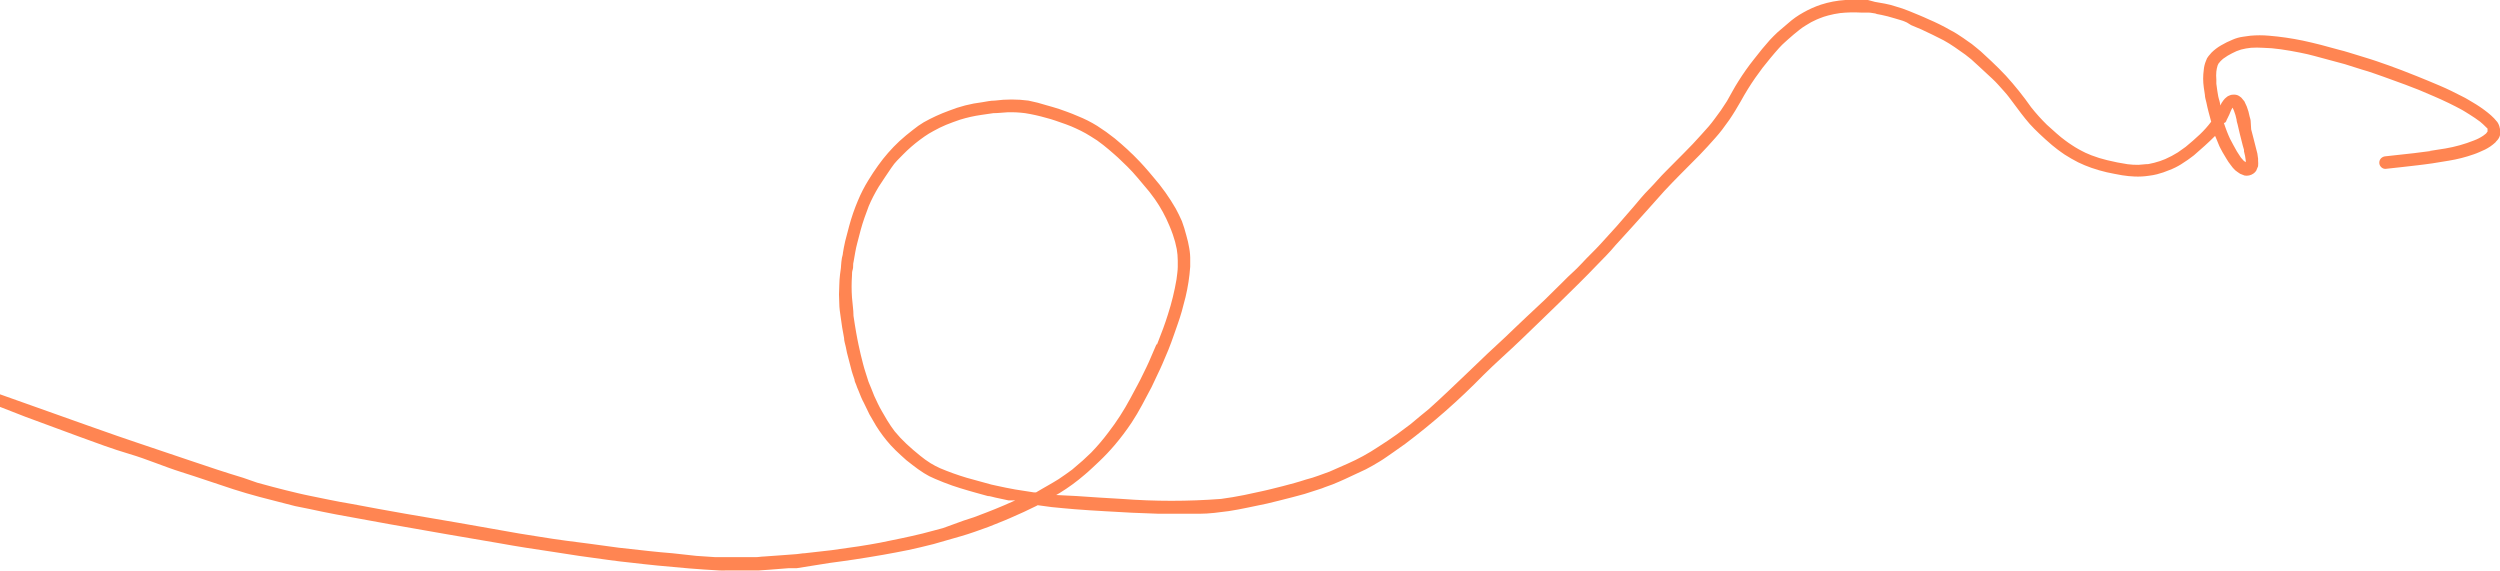
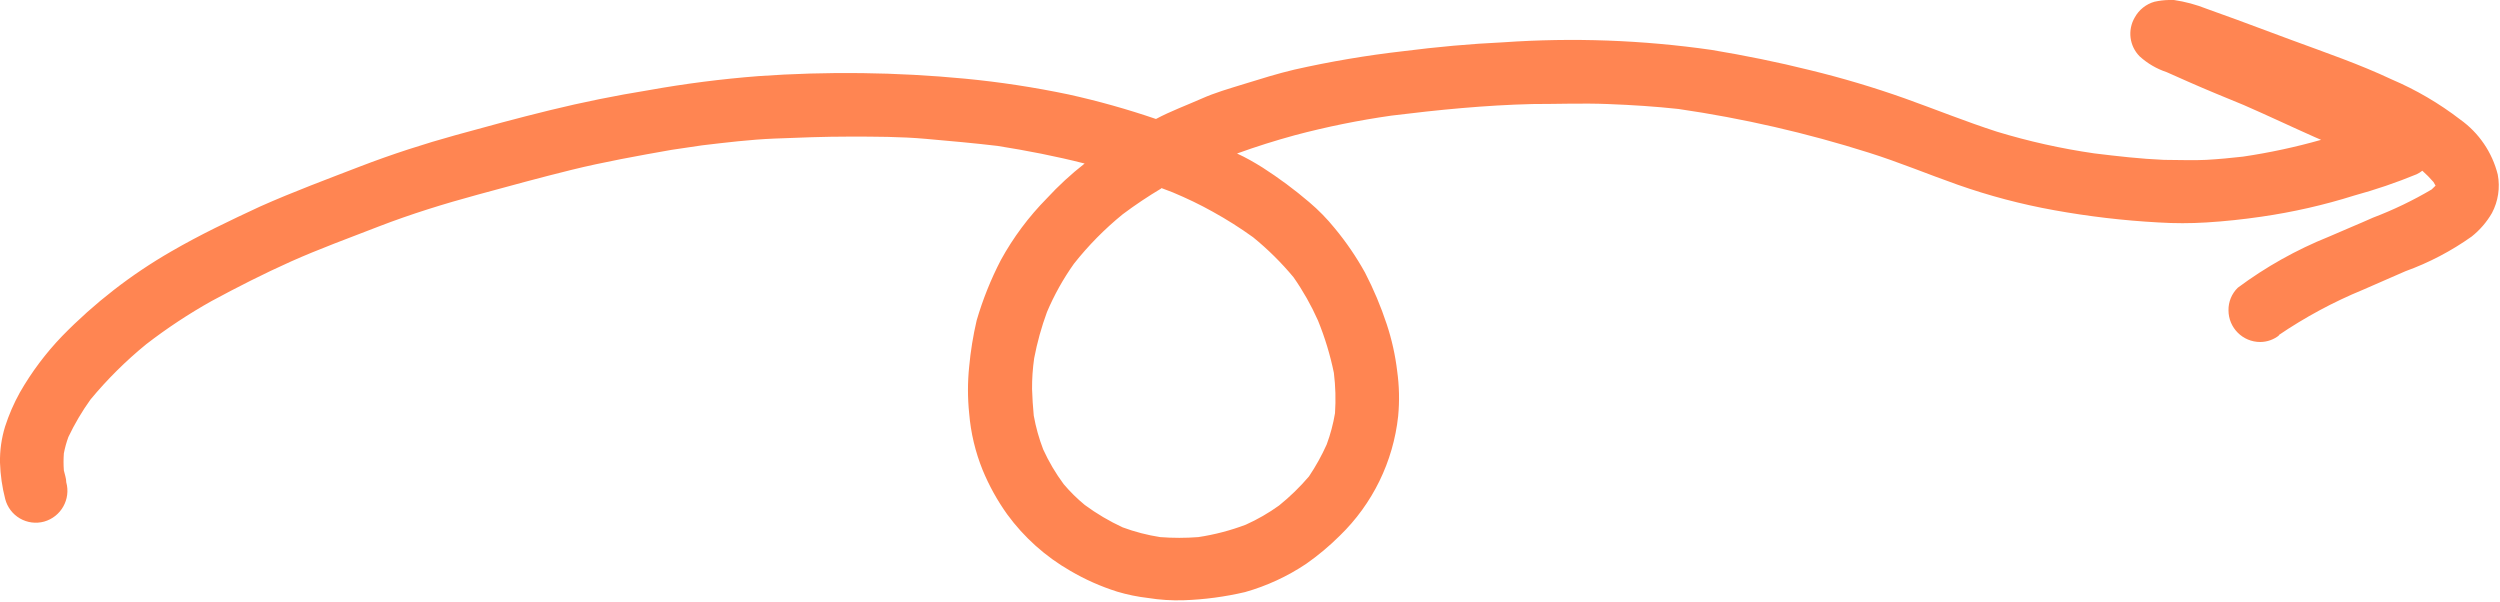
- <svg xmlns="http://www.w3.org/2000/svg" viewBox="0 0 198.83 45.34">
+ <svg xmlns="http://www.w3.org/2000/svg" viewBox="0 0 177.34 42.68">
  <defs>
    <style>.cls-1{fill:#ff8552;}</style>
  </defs>
  <g id="Layer_2" data-name="Layer 2">
    <g id="Draw_Layer" data-name="Draw Layer">
-       <path class="cls-1" d="M198.81,10.18a1.2,1.2,0,0,0-.19-.47,3.73,3.73,0,0,0-.26-.3,5.35,5.35,0,0,0-.5-.45,9.78,9.78,0,0,0-1.2-.82l-.42-.25c-.12-.08-.26-.14-.39-.21-.6-.31-1.2-.61-1.82-.87s-1.2-.51-1.81-.75L191,5.58l-1-.37-1-.35c-.3-.11-.61-.19-.91-.29l-1.27-.39c-.26-.09-.53-.15-.79-.22l-1.44-.39c-.48-.13-1-.24-1.44-.34a22.35,22.35,0,0,0-2.69-.39,8.13,8.13,0,0,0-1.48,0l-.58.08a3.07,3.07,0,0,0-.85.24,7,7,0,0,0-.91.45,3.81,3.81,0,0,0-.75.57l-.24.28a1,1,0,0,0-.2.37,2.3,2.3,0,0,0-.18.73,4.92,4.92,0,0,0,0,1.38l.09.61c0,.21.08.41.12.61.1.51.24,1,.38,1.52a8,8,0,0,1-.89,1c-.37.35-.75.68-1.14,1l-.62.44a7.63,7.63,0,0,1-1,.53l-.42.16a7,7,0,0,1-.93.24c-.27,0-.52.05-.79.06a6.11,6.11,0,0,1-.86-.05c-.55-.08-1.08-.19-1.62-.32a9.63,9.63,0,0,1-1.26-.39l-.47-.2c-.18-.08-.36-.19-.54-.28s-.36-.22-.54-.33-.35-.24-.53-.37-.47-.36-.69-.56-.51-.46-.77-.69a15.08,15.08,0,0,1-1.25-1.39,25.56,25.56,0,0,0-2-2.5c-.38-.4-.76-.79-1.16-1.16s-.55-.52-.84-.78l-.35-.29-.37-.3c-.23-.15-.45-.32-.67-.47l-.5-.33a5.14,5.14,0,0,0-.51-.29,16.2,16.2,0,0,0-1.77-.88c-.24-.12-.48-.21-.73-.32l-.8-.33-.53-.2-.55-.17a6.24,6.24,0,0,0-.85-.22l-.79-.14L148.56,0c-.19,0-.4,0-.59,0h-.44l-.77,0a8,8,0,0,0-1.94.37,7.86,7.86,0,0,0-1.39.62,6.53,6.53,0,0,0-1.23.87l-.82.7c-.21.2-.42.4-.62.62l-.61.71-.66.83a18.87,18.87,0,0,0-1.23,1.74c-.33.51-.61,1.06-.91,1.58a17.15,17.15,0,0,1-1,1.44q-.22.3-.45.57l-.59.66c-.45.5-.91,1-1.38,1.46l-1.43,1.44c-.47.46-.91,1-1.35,1.44s-.81.9-1.2,1.36L128.57,18l-1.28,1.41c-.48.53-1,1-1.5,1.55s-1,.94-1.44,1.41l-1.5,1.48-1.43,1.34c-.57.53-1.13,1.08-1.7,1.62s-.94.88-1.41,1.31l-1.67,1.6c-1,.95-2,1.92-3,2.81-.48.4-1,.81-1.45,1.2l-1.1.82c-.49.35-1,.69-1.49,1a15.9,15.9,0,0,1-2.43,1.33l-1.43.63-.88.32c-.31.12-.63.21-1,.31-.6.2-1.21.36-1.82.52l-.88.22c-.27.06-.54.14-.81.19l-1.39.3c-.61.12-1.23.23-1.85.31a51.82,51.82,0,0,1-7.88,0c-1.21-.06-2.41-.15-3.62-.23L84,39.37l.26-.15a15.35,15.35,0,0,0,2-1.46c.41-.34.78-.71,1.16-1.06a16.74,16.74,0,0,0,1.23-1.3A19.08,19.08,0,0,0,90,33.61c.6-.9,1.08-1.88,1.59-2.83l.18-.38.33-.7c.12-.25.24-.5.35-.76s.31-.74.47-1.11.31-.83.46-1.24.2-.55.29-.83.23-.65.32-1l.3-1.14a14.92,14.92,0,0,0,.37-2.41c0-.16,0-.33,0-.49a4.77,4.77,0,0,0-.08-1,8.36,8.36,0,0,0-.23-1A11.31,11.31,0,0,0,94,17.59c-.15-.35-.32-.68-.49-1a15.74,15.74,0,0,0-1.78-2.5c-.23-.29-.48-.56-.72-.84s-.44-.47-.66-.7-.27-.27-.41-.4a3.57,3.57,0,0,0-.28-.27c-.33-.3-.66-.59-1-.87a15.86,15.86,0,0,0-1.4-1,9.78,9.78,0,0,0-1.55-.78c-.29-.12-.58-.25-.88-.35l-.59-.21-.52-.16-.46-.13A13.41,13.41,0,0,0,81.79,8,10.37,10.37,0,0,0,79.12,8c-.34,0-.69.08-1,.13a10.62,10.62,0,0,0-2.66.68,13.49,13.49,0,0,0-2,.92,7,7,0,0,0-.84.59c-.38.29-.74.59-1.09.91a12.92,12.92,0,0,0-1.69,1.93c-.28.38-.53.78-.78,1.18a11.25,11.25,0,0,0-.83,1.62,15.5,15.5,0,0,0-.69,2c-.11.4-.22.81-.32,1.22s-.12.62-.18.93c0,.13-.05.26-.08.4a6.18,6.18,0,0,0-.07.62c0,.23-.06.46-.08.69a8.48,8.48,0,0,0-.06.88,11.33,11.33,0,0,0,0,1.43c0,.36.06.73.11,1.08.07.56.16,1.11.27,1.67,0,.24.09.48.14.72l.09.45.32,1.23c.07.31.18.61.28.91,0,.13.08.27.13.4a4.37,4.37,0,0,0,.18.46c.14.35.27.7.44,1l.31.64.13.27.53.91a10.89,10.89,0,0,0,1.16,1.54c.25.28.52.53.79.78a8.74,8.74,0,0,0,.94.79c.29.23.59.44.9.64a5.34,5.34,0,0,0,.89.46q.67.29,1.38.54c.42.15.85.27,1.28.4s.76.21,1.14.32l.4.11c.19,0,.39.08.59.12l1.07.23.37,0,.15,0-.91.4c-.46.19-.92.39-1.38.56l-1,.38-.8.26L75,42l-.75.2-.87.23c-.56.13-1.12.27-1.68.38L70,43.16c-.57.1-1.13.21-1.7.29l-2.18.31h0L64,44c-.22,0-.43.06-.64.07l-1.06.08-1.53.11c-.21,0-.43.05-.64.05H57.48c-.2,0-.4,0-.61,0l-1.49-.1L53.47,44c-.6-.05-1.21-.1-1.82-.17l-2.44-.27-2.28-.31L45,43c-.7-.1-1.39-.19-2.08-.31s-1.47-.22-2.2-.36c-2.82-.5-5.65-1-8.47-1.47-1.43-.25-2.85-.51-4.27-.78-.64-.11-1.28-.22-1.93-.36l-1.42-.29c-.32-.07-.64-.13-.95-.21-.67-.16-1.33-.32-2-.5l-1.22-.33L19.34,38c-1.4-.42-2.78-.88-4.16-1.35L11,35.24,9.3,34.66,7,33.85C4.63,33,0,31.36,0,31.36v1l2,.78,4.25,1.57c1.34.49,2.7,1,4.06,1.4s2.73,1,4.1,1.43,2.76.92,4.15,1.37,2.75.79,4.13,1.14l.78.2,1.14.23c.7.15,1.4.3,2.1.43l4.33.79,4.5.79,4.15.71c1.42.26,2.86.48,4.29.69l2.07.32,2.39.33c.58.08,1.16.15,1.75.21s1.4.17,2.11.23l2.54.23c.79.07,1.58.11,2.36.16a5.52,5.52,0,0,0,.57,0h2.33l.24,0,.85-.06,1.53-.12.64,0L66,44.77c.65-.08,1.29-.18,1.93-.27s1.56-.25,2.33-.38,1.32-.25,2-.38l.93-.21,1.06-.26,2.16-.62c.74-.21,1.47-.48,2.19-.74l.8-.32c.31-.13.62-.24.92-.38l1.1-.49,1-.48.11-.06,1.11.15.93.09.91.08c.81.06,1.62.12,2.43.16,1.41.09,2.83.16,4.25.2l1,0h1.18c.36,0,.71,0,1.06,0,.78,0,1.55-.11,2.32-.21,1-.15,2-.39,3.05-.6l.94-.23,1.06-.27c.32-.09.66-.17,1-.27l1.15-.37a3.89,3.89,0,0,0,.44-.16l.61-.22c.34-.13.68-.29,1-.43l.92-.43.73-.34c.38-.19.74-.41,1.11-.63s.74-.5,1.11-.75l.92-.65a54.46,54.46,0,0,0,6.2-5.45c1-1,2.06-1.91,3.07-2.89s2-1.92,3-2.9,2-1.95,3-3c.48-.5,1-1,1.42-1.52l1.33-1.46,1.33-1.48c.41-.47.83-.94,1.25-1.4s.87-.91,1.31-1.36l1.5-1.51c.43-.44.84-.9,1.25-1.36.19-.21.37-.43.54-.65s.38-.52.57-.78c.33-.48.64-1,.92-1.49a20.63,20.63,0,0,1,1.15-1.86l.59-.81.63-.78c.22-.27.45-.53.68-.79s.27-.27.4-.4l.32-.29c.29-.26.6-.52.92-.77a4.07,4.07,0,0,1,.48-.33,5.61,5.61,0,0,1,.87-.47l.22-.09a5.08,5.08,0,0,1,.69-.23,7.6,7.6,0,0,1,.95-.19A10.39,10.39,0,0,1,148,1l.59,0c.23,0,.45.07.68.09h-.14c.33.06.66.12,1,.21s.65.19,1,.29.35.13.53.2L152,2l.83.35c.58.27,1.16.55,1.74.85a10.13,10.13,0,0,1,.89.55l.84.59.48.38.25.23.33.3c.37.34.73.68,1.08,1s.63.66.94,1,.47.58.7.88c.43.58.87,1.18,1.35,1.73.25.27.5.53.77.78s.66.62,1,.9l.44.35c.18.14.38.27.56.4.35.23.72.43,1.08.62a9.85,9.85,0,0,0,1.06.44,12,12,0,0,0,1.21.35q.6.13,1.23.24a8.39,8.39,0,0,0,1,.1,5.91,5.91,0,0,0,1.11-.06,5.09,5.09,0,0,0,.66-.12,6.8,6.8,0,0,0,1-.34,5.13,5.13,0,0,0,.91-.45l.53-.35.3-.22.2-.15c.57-.5,1.15-1,1.68-1.54l0,0,.06.13c.07.18.16.37.23.56s.2.4.3.6l.31.52a4,4,0,0,0,.34.5,2.54,2.54,0,0,0,.37.43c.12.09.25.19.38.27l.35.14a.93.93,0,0,0,.7-.15.84.84,0,0,0,.23-.23l.15-.36a2.45,2.45,0,0,0,0-.46c0-.05,0-.09,0-.14a3.75,3.75,0,0,0-.16-.81c-.12-.51-.26-1-.39-1.52L179,9.64c0-.12-.05-.24-.08-.36a4.42,4.42,0,0,0-.23-.81c-.06-.14-.12-.27-.19-.41l-.24-.29a1.51,1.51,0,0,0-.26-.18.85.85,0,0,0-.42-.06.55.55,0,0,0-.28.07.54.54,0,0,0-.22.13,1.09,1.09,0,0,0-.24.24,2.26,2.26,0,0,0-.26.42c0-.24-.11-.48-.16-.73s-.1-.63-.15-1l0-.33a3.42,3.42,0,0,1,0-.64,2.56,2.56,0,0,1,.1-.48l.07-.15a2.16,2.16,0,0,1,.36-.38l.37-.25a7.67,7.67,0,0,1,.7-.36l.37-.13a5.22,5.22,0,0,1,.79-.14,7.23,7.23,0,0,1,.93,0,11.33,11.33,0,0,1,1.43.12c.51.07,1,.16,1.51.26s.75.16,1.13.26l1.52.41.93.25,1.36.43c.32.1.64.18.95.3.48.16.95.34,1.43.51.72.25,1.44.53,2.16.81l1.22.52c.39.16.77.35,1.16.53s.7.36,1.05.54l.22.13.4.25c.28.17.55.36.82.56l.23.2.36.35,0,.1v.05l0,.08-.12.16-.22.17a3.45,3.45,0,0,1-.74.38,11.19,11.19,0,0,1-2.28.64l-1.28.2h.13l-1.33.17-2.27.25a.56.56,0,0,0-.35.15.49.49,0,0,0-.15.35.48.48,0,0,0,.15.36.46.46,0,0,0,.35.14c.86-.1,1.72-.18,2.59-.29.38-.05.76-.09,1.14-.15l1.29-.21a11.41,11.41,0,0,0,2-.51c.3-.1.61-.25.9-.38a3.54,3.54,0,0,0,.81-.56l.08-.1a1,1,0,0,0,.27-.41l.06-.25A.86.86,0,0,0,198.81,10.18ZM83.4,38.58c-.35.19-.68.4-1,.58l-.18,0-1.47-.23c-.5-.08-1-.2-1.49-.3l-.41-.09-1.09-.3L76.89,38a20.62,20.62,0,0,1-2.12-.76,6.86,6.86,0,0,1-.76-.4,7.71,7.71,0,0,1-.82-.59c-.37-.3-.74-.61-1.09-.94a10.26,10.26,0,0,1-.94-1,10.49,10.49,0,0,1-.6-.88l-.42-.72c-.23-.39-.42-.81-.61-1.22-.09-.21-.17-.42-.25-.63s-.15-.34-.21-.51c-.14-.47-.31-.93-.43-1.41s-.26-1-.36-1.52c-.06-.31-.13-.62-.18-.93s-.16-.91-.22-1.37v0c0-.49-.09-1-.12-1.46a12.64,12.64,0,0,1,0-1.74c0-.16,0-.33.06-.49s0-.42.07-.63c.09-.49.16-1,.29-1.47l.28-1.07c.17-.63.4-1.25.63-1.86.11-.26.23-.52.36-.77s.28-.52.43-.77c.32-.51.67-1,1-1.5s.61-.72.94-1.07a11.46,11.46,0,0,1,1.34-1.17l.36-.26a6.59,6.59,0,0,1,.72-.44,9.71,9.71,0,0,1,1-.49c.37-.15.73-.28,1.11-.41a10.87,10.87,0,0,1,1.69-.38L79,9c.38,0,.75-.05,1.13-.07A8.79,8.79,0,0,1,81.53,9a13.69,13.69,0,0,1,1.66.37c.25.07.5.13.74.22l.83.29.44.17.34.15h0l.42.2a8.62,8.62,0,0,1,.78.44,8.14,8.14,0,0,1,1,.69c.3.24.6.49.88.74s.33.29.48.44l.56.54c.28.28.55.57.8.87s.64.75.95,1.13h0l.44.59A11,11,0,0,1,93,17.94c.1.24.2.48.28.72a7.82,7.82,0,0,1,.31,1.15,5.62,5.62,0,0,1,.08.92c0,.16,0,.33,0,.49,0,.32-.06.64-.1,1A19.79,19.79,0,0,1,92.89,25c-.12.37-.24.75-.38,1.12L92,27.45a.61.61,0,0,1,0-.12l-.62,1.44c-.06.14-.13.28-.2.43l-.49,1-.21.4c-.19.37-.39.74-.59,1.1a19.43,19.43,0,0,1-1.73,2.68A16.87,16.87,0,0,1,86.78,36l-.66.62-.85.73c-.36.26-.71.52-1.08.76S83.66,38.42,83.4,38.58Zm93.67-29c.09-.16.16-.33.24-.49l.09-.22a1.82,1.82,0,0,1,.16-.31l0,0h0a2.56,2.56,0,0,0,.11.24,4.27,4.27,0,0,1,.21.72c0,.12.05.25.08.37s.12.52.18.77.16.61.23.91l.1.35,0,.12a4.48,4.48,0,0,1,.14.73v.13l-.16-.11c-.07-.09-.15-.17-.23-.26a8.72,8.72,0,0,1-.6-1l-.26-.49c-.09-.18-.16-.37-.24-.56h0c-.08-.23-.18-.46-.25-.7C177,9.77,177,9.7,177.07,9.62Z" />
+       <path class="cls-1" d="M152.84.12a2.32,2.32,0,0,0-1.41,1.12A2.28,2.28,0,0,0,151.78,4a5.37,5.37,0,0,0,1.92,1.12l1.6.71c1.27.56,2.57,1.09,3.86,1.62,1.7.74,3.36,1.53,5.05,2.28l.44.19a43.7,43.7,0,0,1-5.54,1.19c-.87.1-1.73.18-2.61.23s-2,0-3,0c-1.66-.07-3.3-.26-4.94-.46a46.6,46.6,0,0,1-6.91-1.54c-2.2-.71-4.35-1.58-6.53-2.36a68.6,68.6,0,0,0-6.71-2c-2.32-.58-4.66-1.05-7-1.44A69.86,69.86,0,0,0,106.65,3c-2.37.11-4.74.33-7.1.63a72.28,72.28,0,0,0-7.74,1.31c-1.18.28-2.34.64-3.5,1S86.22,6.56,85.23,7,83,7.9,82,8.44A57.69,57.69,0,0,0,75.8,6.7a67.19,67.19,0,0,0-7.35-1.12A88.47,88.47,0,0,0,53.8,5.4a78.37,78.37,0,0,0-7.8,1c-2.35.38-4.67.85-7,1.42s-4.45,1.15-6.66,1.76-4.57,1.37-6.8,2.23-4.76,1.8-7.09,2.84c-2.15,1-4.26,2-6.31,3.19a35.66,35.66,0,0,0-7.73,6,20.4,20.4,0,0,0-3,4A13.49,13.49,0,0,0,.36,30.26,8.21,8.21,0,0,0,0,32.82,11.81,11.81,0,0,0,.37,35.4,2.24,2.24,0,0,0,3.13,37,2.27,2.27,0,0,0,4.7,34.21c0-.28-.11-.56-.17-.84a8.14,8.14,0,0,1,0-1.21A7.29,7.29,0,0,1,4.85,31a17.36,17.36,0,0,1,1.57-2.66,28.7,28.7,0,0,1,3.95-3.92A37.89,37.89,0,0,1,15,21.36c1.85-1,3.72-1.95,5.64-2.81s4.15-1.68,6.24-2.49c2.28-.88,4.61-1.6,7-2.25s4.43-1.21,6.66-1.76,4.71-1,7.1-1.42l2.16-.32c1.7-.2,3.41-.41,5.13-.48s3.56-.14,5.34-.14,3.61,0,5.41.16,3.39.3,5.08.5c2.08.33,4.14.73,6.18,1.25a22.59,22.59,0,0,0-2.69,2.48A19.79,19.79,0,0,0,71,18.44a23.73,23.73,0,0,0-1.72,4.29A24.26,24.26,0,0,0,68.75,26a16.11,16.11,0,0,0,0,3.33,13.68,13.68,0,0,0,.95,4,15.71,15.71,0,0,0,1.75,3.16,14.43,14.43,0,0,0,4.47,4,16.26,16.26,0,0,0,3.33,1.48,12.82,12.82,0,0,0,2.2.45,13.18,13.18,0,0,0,2.51.16A22.44,22.44,0,0,0,88.32,42a15.28,15.28,0,0,0,4.33-2,18,18,0,0,0,2.39-2,13.88,13.88,0,0,0,4.14-8.48,13.7,13.7,0,0,0-.07-3.2A16.94,16.94,0,0,0,98.37,23a25.06,25.06,0,0,0-1.54-3.66,20.38,20.38,0,0,0-2.15-3.15,13.75,13.75,0,0,0-1.81-1.85,30.31,30.31,0,0,0-3.3-2.45c-.59-.37-1.2-.72-1.82-1,1.35-.49,2.72-.92,4.11-1.3A59.23,59.23,0,0,1,98.71,8.2c3.32-.41,6.66-.74,10-.82,1.78,0,3.57-.07,5.35,0s3.33.17,5,.35a85.59,85.59,0,0,1,13.51,3.1c2.13.67,4.19,1.53,6.29,2.27a44,44,0,0,0,6.85,1.81,59.65,59.65,0,0,0,7.41.87,27.39,27.39,0,0,0,3.39,0c1.31-.08,2.61-.22,3.91-.41A41.8,41.8,0,0,0,167,13.87a37.88,37.88,0,0,0,4.43-1.51,2.06,2.06,0,0,0,.4-.25,8.53,8.53,0,0,1,.79.8l.15.26-.28.27a27.13,27.13,0,0,1-4.16,2c-1,.45-2.09.89-3.13,1.35a28.85,28.85,0,0,0-6.46,3.62,2.19,2.19,0,0,0-.66,1.6,2.25,2.25,0,0,0,2.25,2.25,2.17,2.17,0,0,0,1.35-.48l-.05,0a33,33,0,0,1,6-3.23l3-1.31a19.68,19.68,0,0,0,4.7-2.46,5.91,5.91,0,0,0,1.44-1.67,4.17,4.17,0,0,0,.41-2.73,6.83,6.83,0,0,0-2.66-3.9,22.43,22.43,0,0,0-4.87-2.85c-2.29-1.08-4.69-1.9-7.07-2.78l-3.9-1.45L156.55.63A10.47,10.47,0,0,0,154.21,0l-.36,0a5,5,0,0,0-1,.12Zm20.09,12.66a.59.59,0,0,1,0,.13l0-.13Zm-.11.48a1.42,1.42,0,0,1-.08.18l.08-.18Zm-.08,0-.13.18.13-.18Zm-90.38.07.84.32c1,.42,1.92.86,2.83,1.37a28.16,28.16,0,0,1,2.86,1.81,20.82,20.82,0,0,1,2.87,2.84,18.49,18.49,0,0,1,1.73,3.06,21,21,0,0,1,1.13,3.72,15.15,15.15,0,0,1,.08,2.86,12.11,12.11,0,0,1-.59,2.22,15.25,15.25,0,0,1-1.26,2.27,15.86,15.86,0,0,1-2.12,2.06,13.51,13.51,0,0,1-2.36,1.36A16.41,16.41,0,0,1,85,38.1a17.38,17.38,0,0,1-2.7,0,13.69,13.69,0,0,1-2.66-.69,15.47,15.47,0,0,1-2.69-1.59,11.65,11.65,0,0,1-1.5-1.48A13.65,13.65,0,0,1,74,31.88a13.14,13.14,0,0,1-.67-2.4c-.06-.62-.1-1.25-.12-1.88a14.66,14.66,0,0,1,.15-2.19,20.71,20.71,0,0,1,.91-3.28,18.21,18.21,0,0,1,1.91-3.42,22.52,22.52,0,0,1,3.46-3.51,31.35,31.35,0,0,1,2.75-1.84Zm90.56.18a.41.41,0,0,1,0,.11v-.11Z" />
    </g>
  </g>
</svg>
